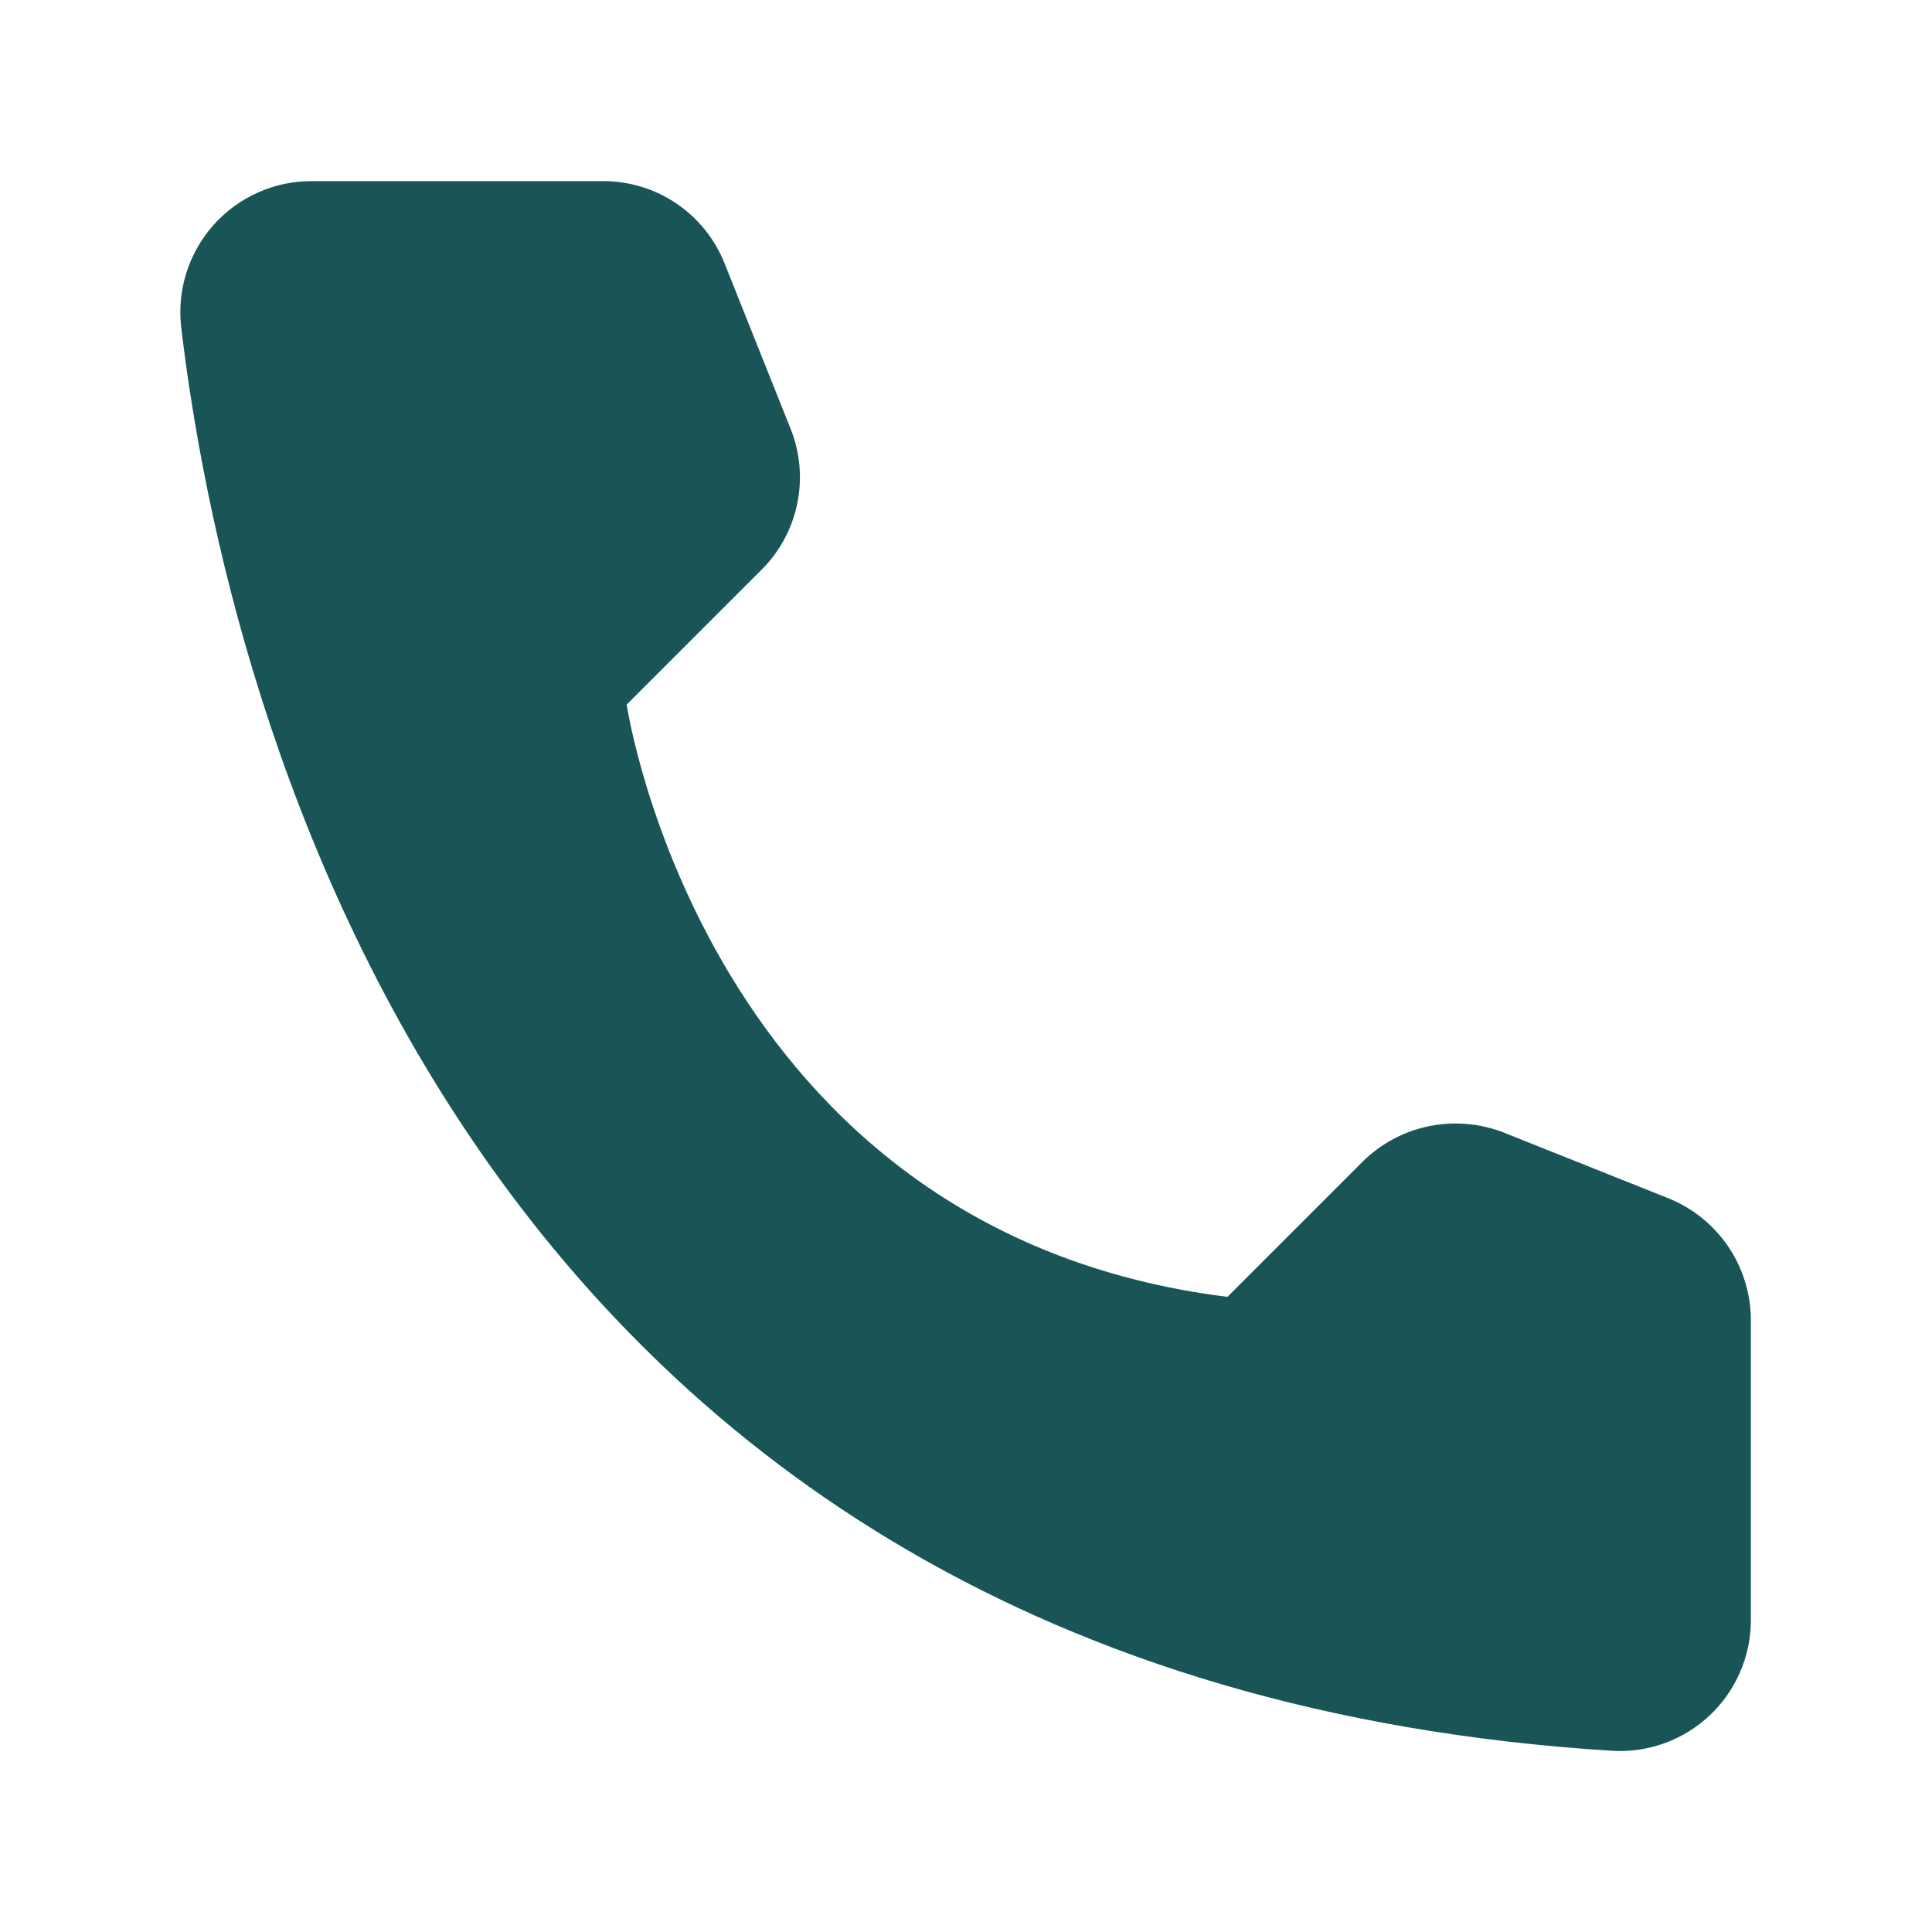
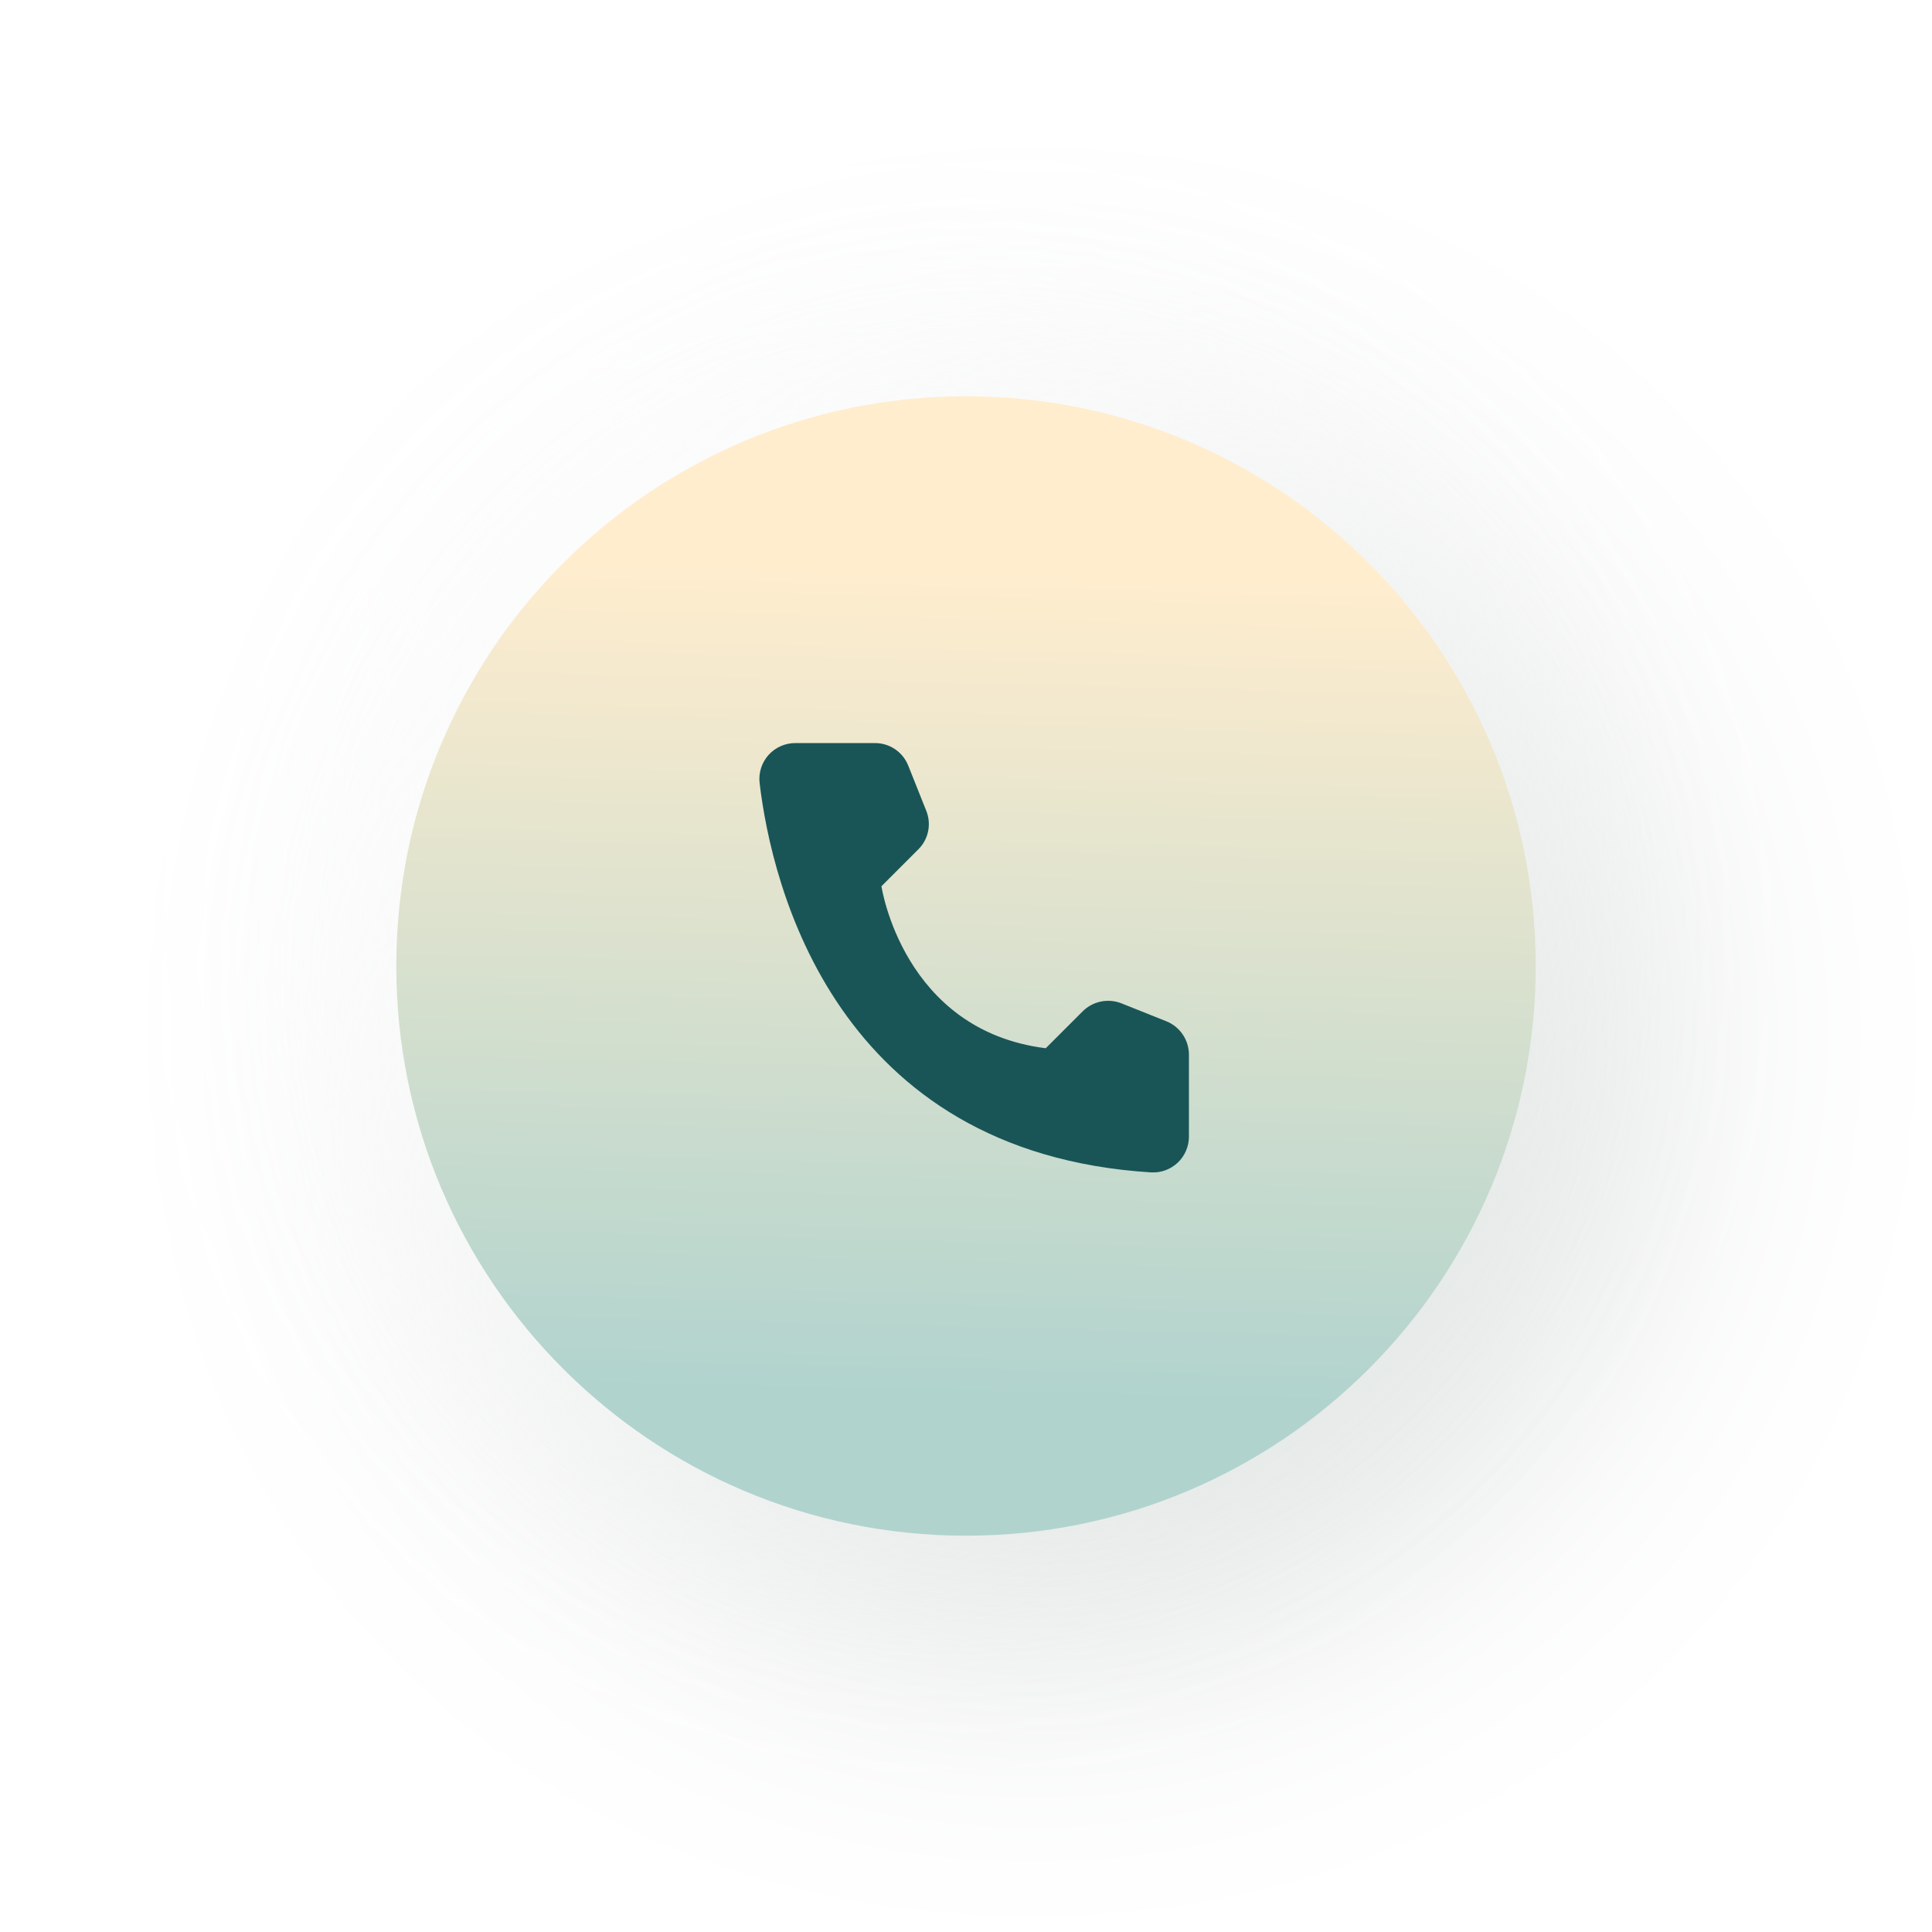
- <svg xmlns="http://www.w3.org/2000/svg" width="32" height="32" viewBox="0 0 32 32" fill="none">
-   <path d="M20.33 21.48L22.57 19.24C22.872 18.942 23.253 18.738 23.669 18.653C24.084 18.568 24.515 18.605 24.91 18.76L27.64 19.85C28.039 20.012 28.381 20.288 28.623 20.644C28.865 21 28.996 21.42 29 21.85V26.85C28.998 27.143 28.936 27.432 28.819 27.7C28.702 27.969 28.532 28.211 28.319 28.412C28.106 28.612 27.854 28.768 27.58 28.869C27.305 28.97 27.012 29.015 26.72 29C7.59 27.81 3.73 11.61 3 5.41C2.966 5.106 2.997 4.797 3.091 4.506C3.185 4.214 3.339 3.946 3.544 3.718C3.749 3.49 4 3.309 4.28 3.185C4.56 3.061 4.864 2.998 5.17 3H10C10.431 3.001 10.852 3.131 11.208 3.374C11.565 3.616 11.84 3.96 12 4.36L13.09 7.09C13.25 7.483 13.291 7.915 13.207 8.331C13.124 8.747 12.92 9.129 12.62 9.43L10.38 11.67C10.38 11.67 11.67 20.4 20.33 21.48Z" fill="#195557" />
+ <svg xmlns="http://www.w3.org/2000/svg" width="117" height="117" viewBox="0 0 117 117" fill="none">
+   <g filter="url(#filter0_dd_6916_8)">
+     <rect x="24" y="24" width="69" height="69" rx="34.5" fill="url(#paint0_linear_6916_8)" />
+   </g>
+   <path d="M63.33 63.48L65.57 61.24C65.872 60.942 66.253 60.738 66.669 60.653C67.084 60.568 67.515 60.605 67.91 60.76L70.64 61.85C71.039 62.012 71.381 62.288 71.623 62.644C71.865 63 71.996 63.42 72 63.85V68.85C71.998 69.143 71.936 69.432 71.819 69.7C71.702 69.969 71.532 70.211 71.319 70.412C71.106 70.612 70.854 70.768 70.58 70.869C70.305 70.97 70.012 71.015 69.72 71C50.59 69.81 46.73 53.61 46 47.41C45.966 47.105 45.997 46.797 46.091 46.506C46.185 46.214 46.339 45.946 46.544 45.718C46.749 45.49 47 45.309 47.28 45.185C47.56 45.061 47.864 44.998 48.17 45H53C53.431 45.001 53.852 45.131 54.208 45.374C54.565 45.616 54.84 45.96 55 46.36L56.09 49.09C56.25 49.483 56.291 49.915 56.208 50.331C56.124 50.747 55.92 51.129 55.62 51.43L53.38 53.67C53.38 53.67 54.67 62.4 63.33 63.48Z" fill="#195557" />
+   <defs>
+     <filter id="filter0_dd_6916_8" x="0" y="0" width="117" height="117" filterUnits="userSpaceOnUse" color-interpolation-filters="sRGB">
+       <feFlood flood-opacity="0" result="BackgroundImageFix" />
+       <feColorMatrix in="SourceAlpha" type="matrix" values="0 0 0 0 0 0 0 0 0 0 0 0 0 0 0 0 0 0 127 0" result="hardAlpha" />
+       <feOffset dx="4" dy="4" />
+       <feGaussianBlur stdDeviation="10" />
+       <feColorMatrix type="matrix" values="0 0 0 0 0.814 0 0 0 0 0.842 0 0 0 0 0.828 0 0 0 1 0" />
+       <feBlend mode="normal" in2="BackgroundImageFix" result="effect1_dropShadow_6916_8" />
+       <feColorMatrix in="SourceAlpha" type="matrix" values="0 0 0 0 0 0 0 0 0 0 0 0 0 0 0 0 0 0 127 0" result="hardAlpha" />
+       <feOffset dx="-4" dy="-4" />
+       <feGaussianBlur stdDeviation="10" />
+       <feColorMatrix type="matrix" values="0 0 0 0 1 0 0 0 0 1 0 0 0 0 1 0 0 0 1 0" />
+       <feBlend mode="normal" in2="effect1_dropShadow_6916_8" result="effect2_dropShadow_6916_8" />
+       <feBlend mode="normal" in="SourceGraphic" in2="effect2_dropShadow_6916_8" result="shape" />
+     </filter>
+     <linearGradient id="paint0_linear_6916_8" x1="31.5" y1="84.5" x2="32.701" y2="33.947" gradientUnits="userSpaceOnUse">
+       <stop stop-color="#B0D3CE" />
+       <stop offset="1" stop-color="#FFEDCE" />
+     </linearGradient>
+   </defs>
</svg>
